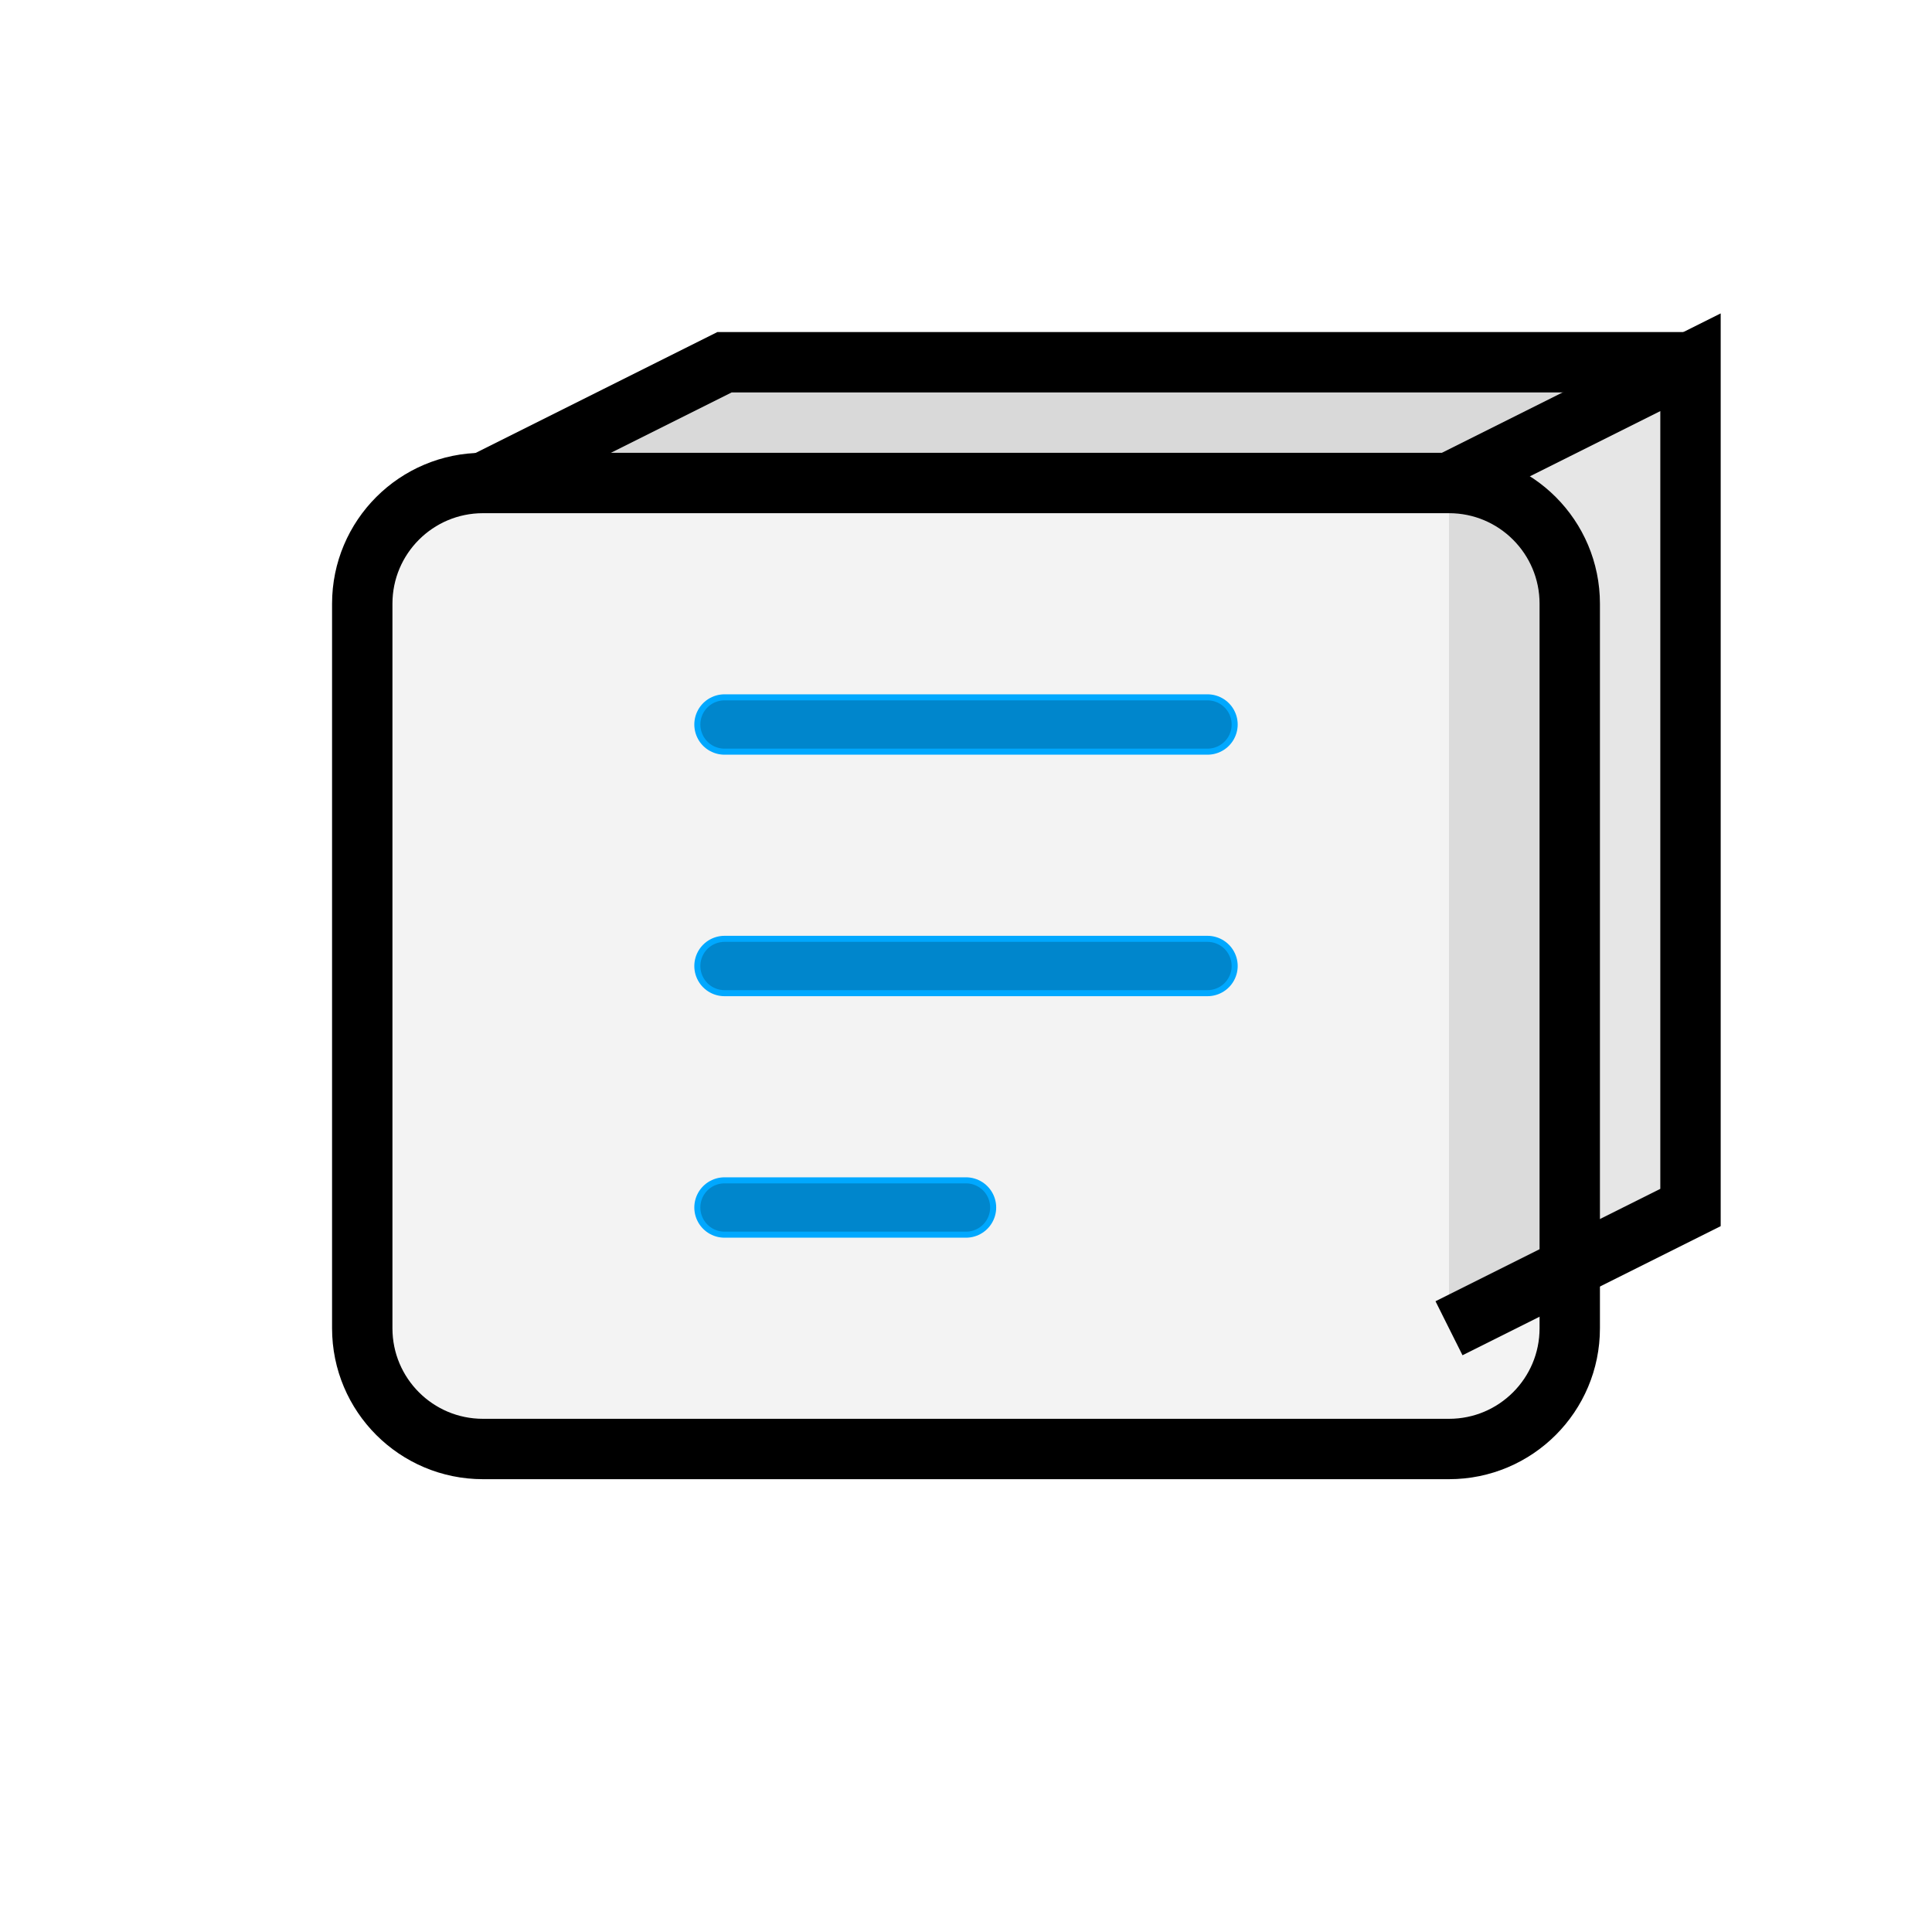
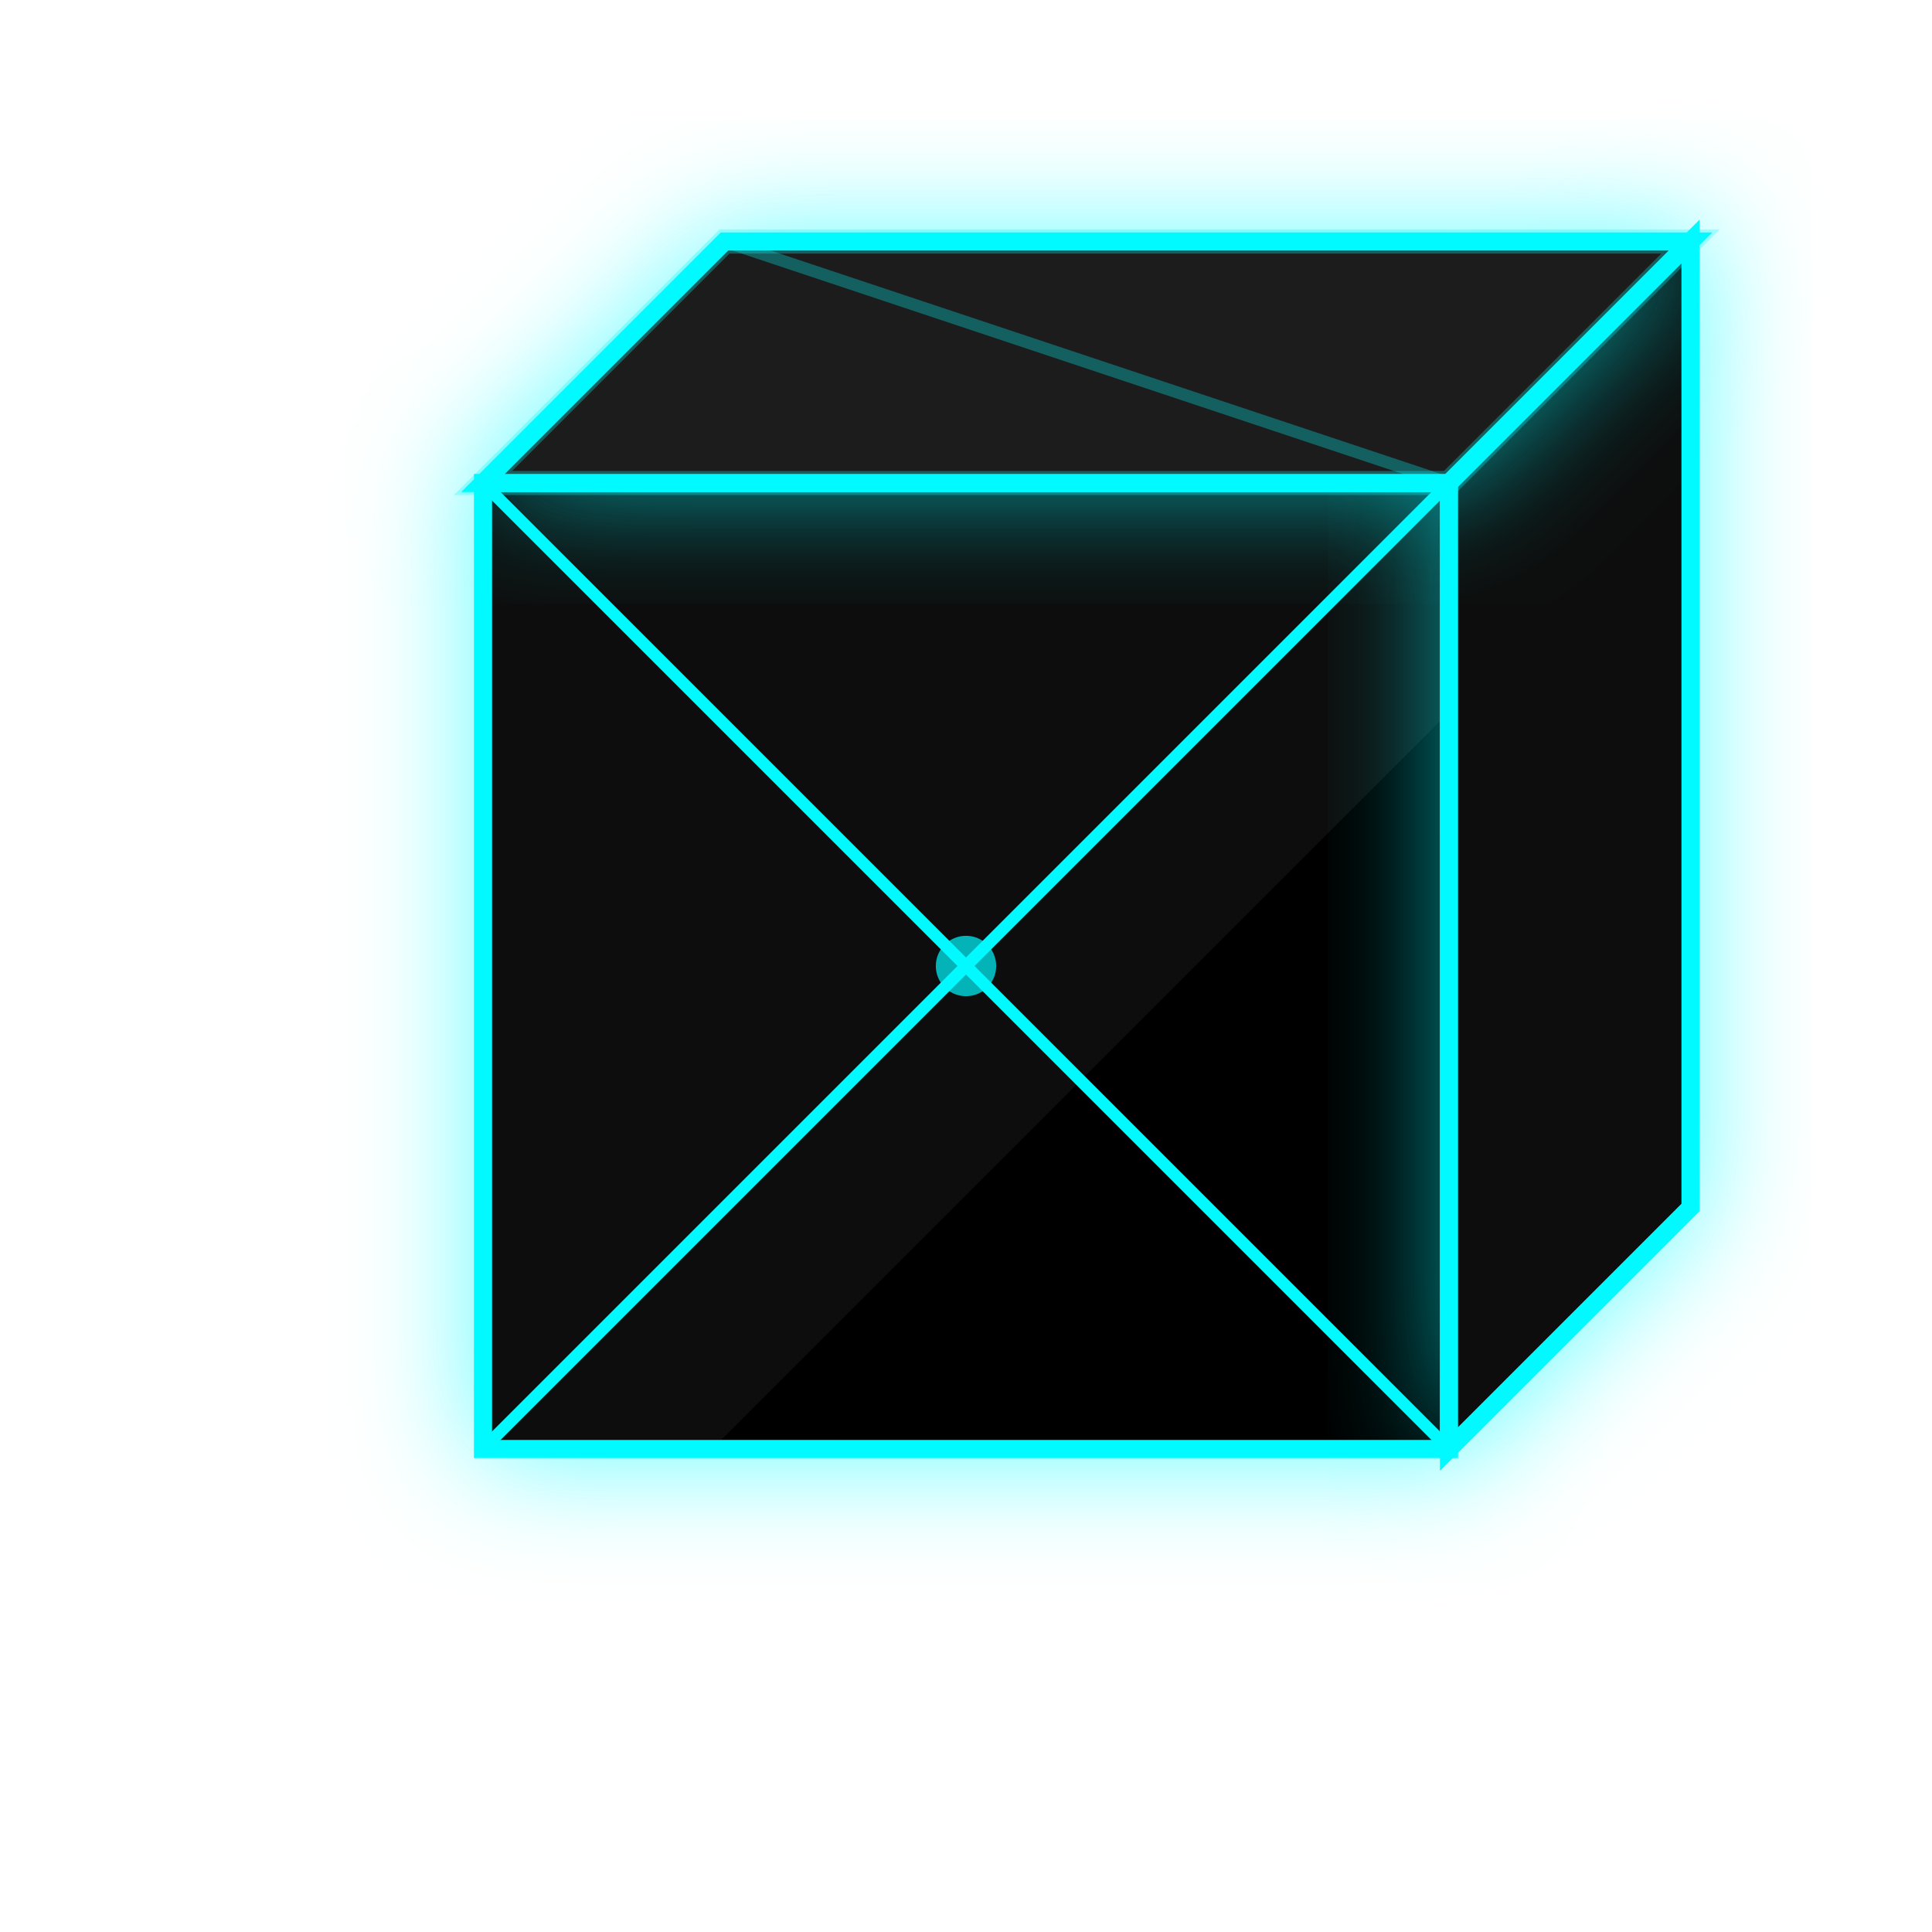
- <svg xmlns="http://www.w3.org/2000/svg" width="32" height="32" viewBox="0 0 32 32" fill="none">
-   <path d="M8 8H24C25.105 8 26 8.895 26 10V22C26 23.105 25.105 24 24 24H8C6.895 24 6 23.105 6 22V10C6 8.895 6.895 8 8 8Z" fill="currentColor" opacity="0.05" />
-   <path d="M24 8L28 6L28 20L24 22V8Z" fill="currentColor" opacity="0.1" />
-   <path d="M8 8L12 6L28 6L24 8H8Z" fill="currentColor" opacity="0.15" />
-   <path d="M8 8H24C25.105 8 26 8.895 26 10V22C26 23.105 25.105 24 24 24H8C6.895 24 6 23.105 6 22V10C6 8.895 6.895 8 8 8Z" stroke="currentColor" stroke-width="1" />
-   <path d="M24 8L28 6L28 20L24 22" stroke="currentColor" stroke-width="1" />
-   <path d="M8 8L12 6L28 6" stroke="currentColor" stroke-width="1" />
-   <path d="M12 12H20M12 16H20M12 20H16" stroke="#00A8FF" stroke-width="1" stroke-linecap="round" />
-   <path d="M12 12H20M12 16H20M12 20H16" stroke="currentColor" stroke-width="0.8" stroke-linecap="round" opacity="0.2" />
-   <path d="M8 8H24C25.105 8 26 8.895 26 10V22C26 23.105 25.105 24 24 24H8C6.895 24 6 23.105 6 22V10C6 8.895 6.895 8 8 8Z" stroke="currentColor" stroke-width="0.5" opacity="0.1" />
-   <path d="M24 8L28 6L28 20L24 22" stroke="currentColor" stroke-width="0.5" opacity="0.1" />
-   <path d="M8 8L12 6L28 6" stroke="currentColor" stroke-width="0.5" opacity="0.1" />
+ <svg xmlns="http://www.w3.org/2000/svg" width="32" height="32" viewBox="0 0 32 32">
+   <defs>
+     <linearGradient id="blackGradient" x1="0" y1="0" x2="1" y2="1">
+       <stop offset="0%" stop-color="#111" />
+       <stop offset="100%" stop-color="#000" />
+     </linearGradient>
+     <filter id="glow" x="-50%" y="-50%" width="200%" height="200%">
+       <feDropShadow dx="0" dy="0" stdDeviation="1" flood-color="#00faff" flood-opacity="0.6" />
+     </filter>
+     <style>
+       .pulse {
+         animation: pulse 2s infinite;
+       }
+       .glow-line {
+         animation: flicker 1.5s infinite;
+       }
+ 
+       @keyframes pulse {
+         0%, 100% { opacity: 0.4; r: 0.5; }
+         50% { opacity: 1; r: 1; }
+       }
+ 
+       @keyframes flicker {
+         0%, 100% { stroke-opacity: 0.2; }
+         50% { stroke-opacity: 0.4; }
+       }
+     </style>
+   </defs>
+   <polygon points="8,8 24,8 24,24 8,24" fill="url(#blackGradient)" stroke="#00faff" stroke-width="0.3" filter="url(#glow)" />
+   <polygon points="24,8 28,4 28,20 24,24" fill="#0a0a0a" stroke="#00faff" stroke-width="0.3" filter="url(#glow)" />
+   <polygon points="8,8 12,4 28,4 24,8" fill="#1a1a1a" stroke="#00faff" stroke-width="0.3" filter="url(#glow)" />
+   <line x1="8" y1="8" x2="24" y2="24" stroke="#00faff" stroke-width="0.2" class="glow-line" />
+   <line x1="24" y1="8" x2="8" y2="24" stroke="#00faff" stroke-width="0.2" class="glow-line" />
+   <line x1="12" y1="4" x2="24" y2="8" stroke="#00faff" stroke-width="0.2" stroke-opacity="0.3" />
+   <line x1="12" y1="4" x2="8" y2="8" stroke="#00faff" stroke-width="0.2" stroke-opacity="0.3" />
+   <polygon points="8,8 24,8 28,4 12,4" fill="none" stroke="#00faff" stroke-width="0.4" stroke-opacity="0.3" />
+   <circle cx="16" cy="16" r="0.5" fill="#00faff" fill-opacity="0.7" class="pulse" />
</svg>
